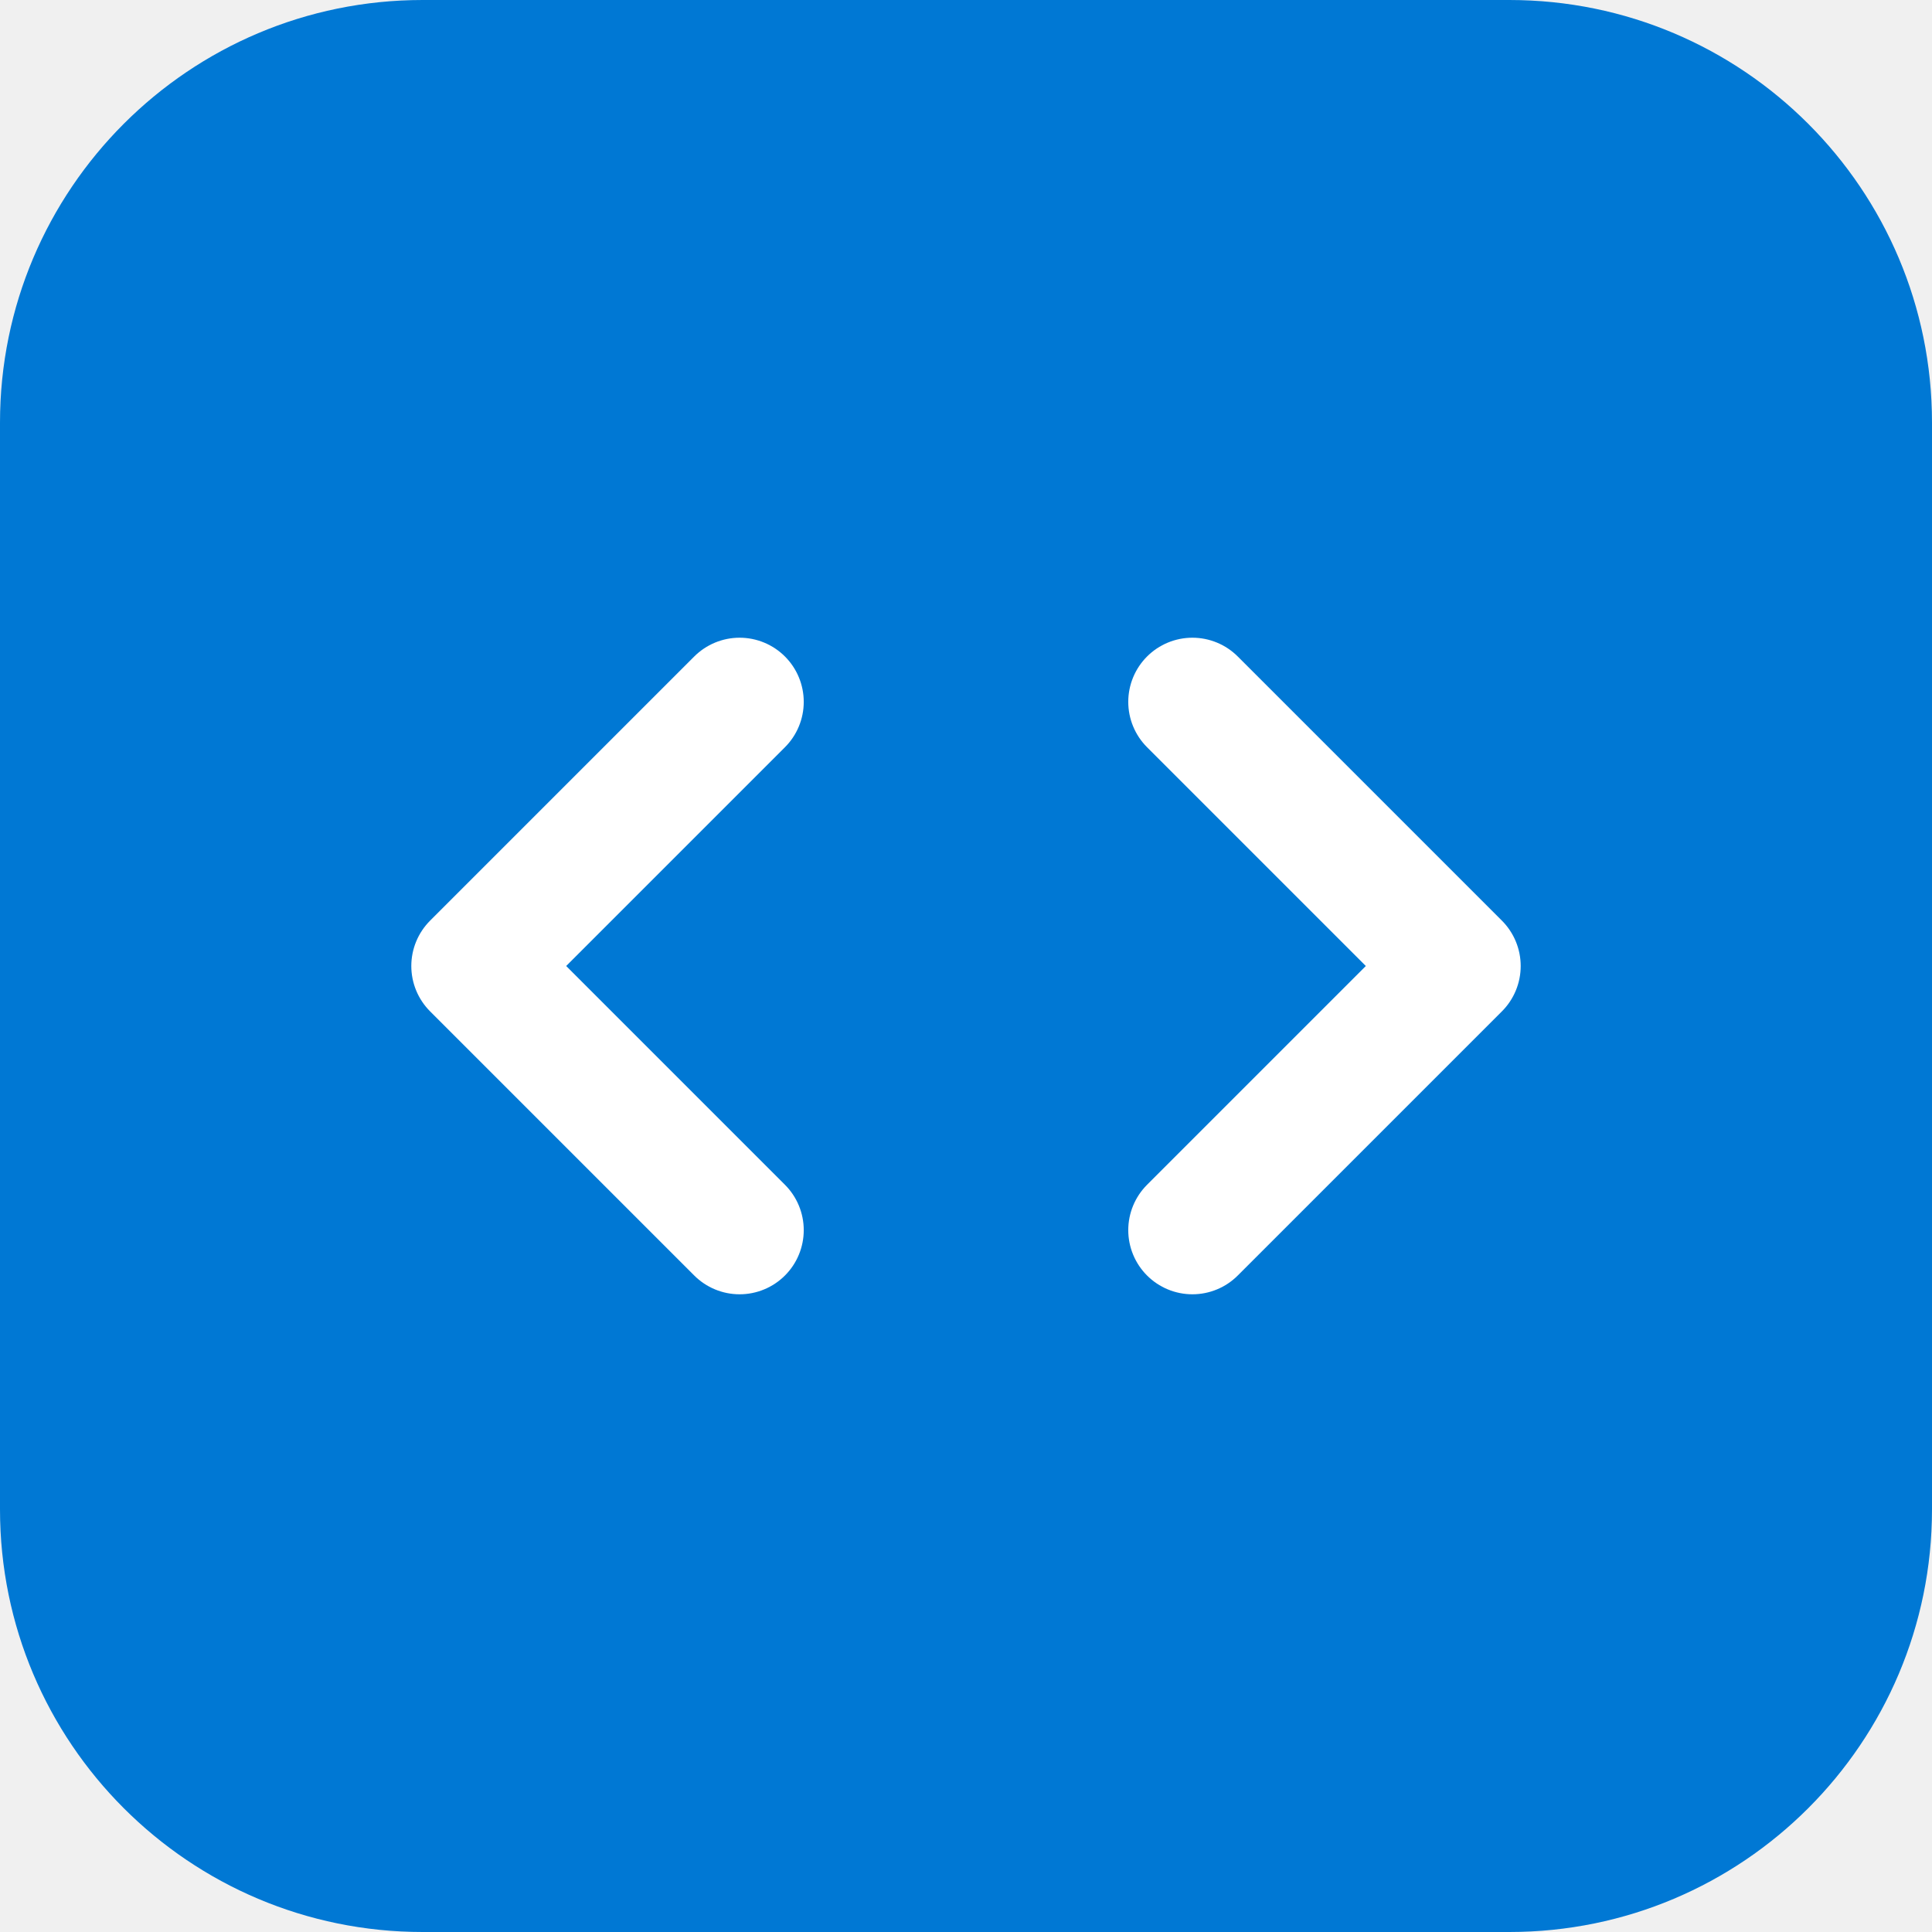
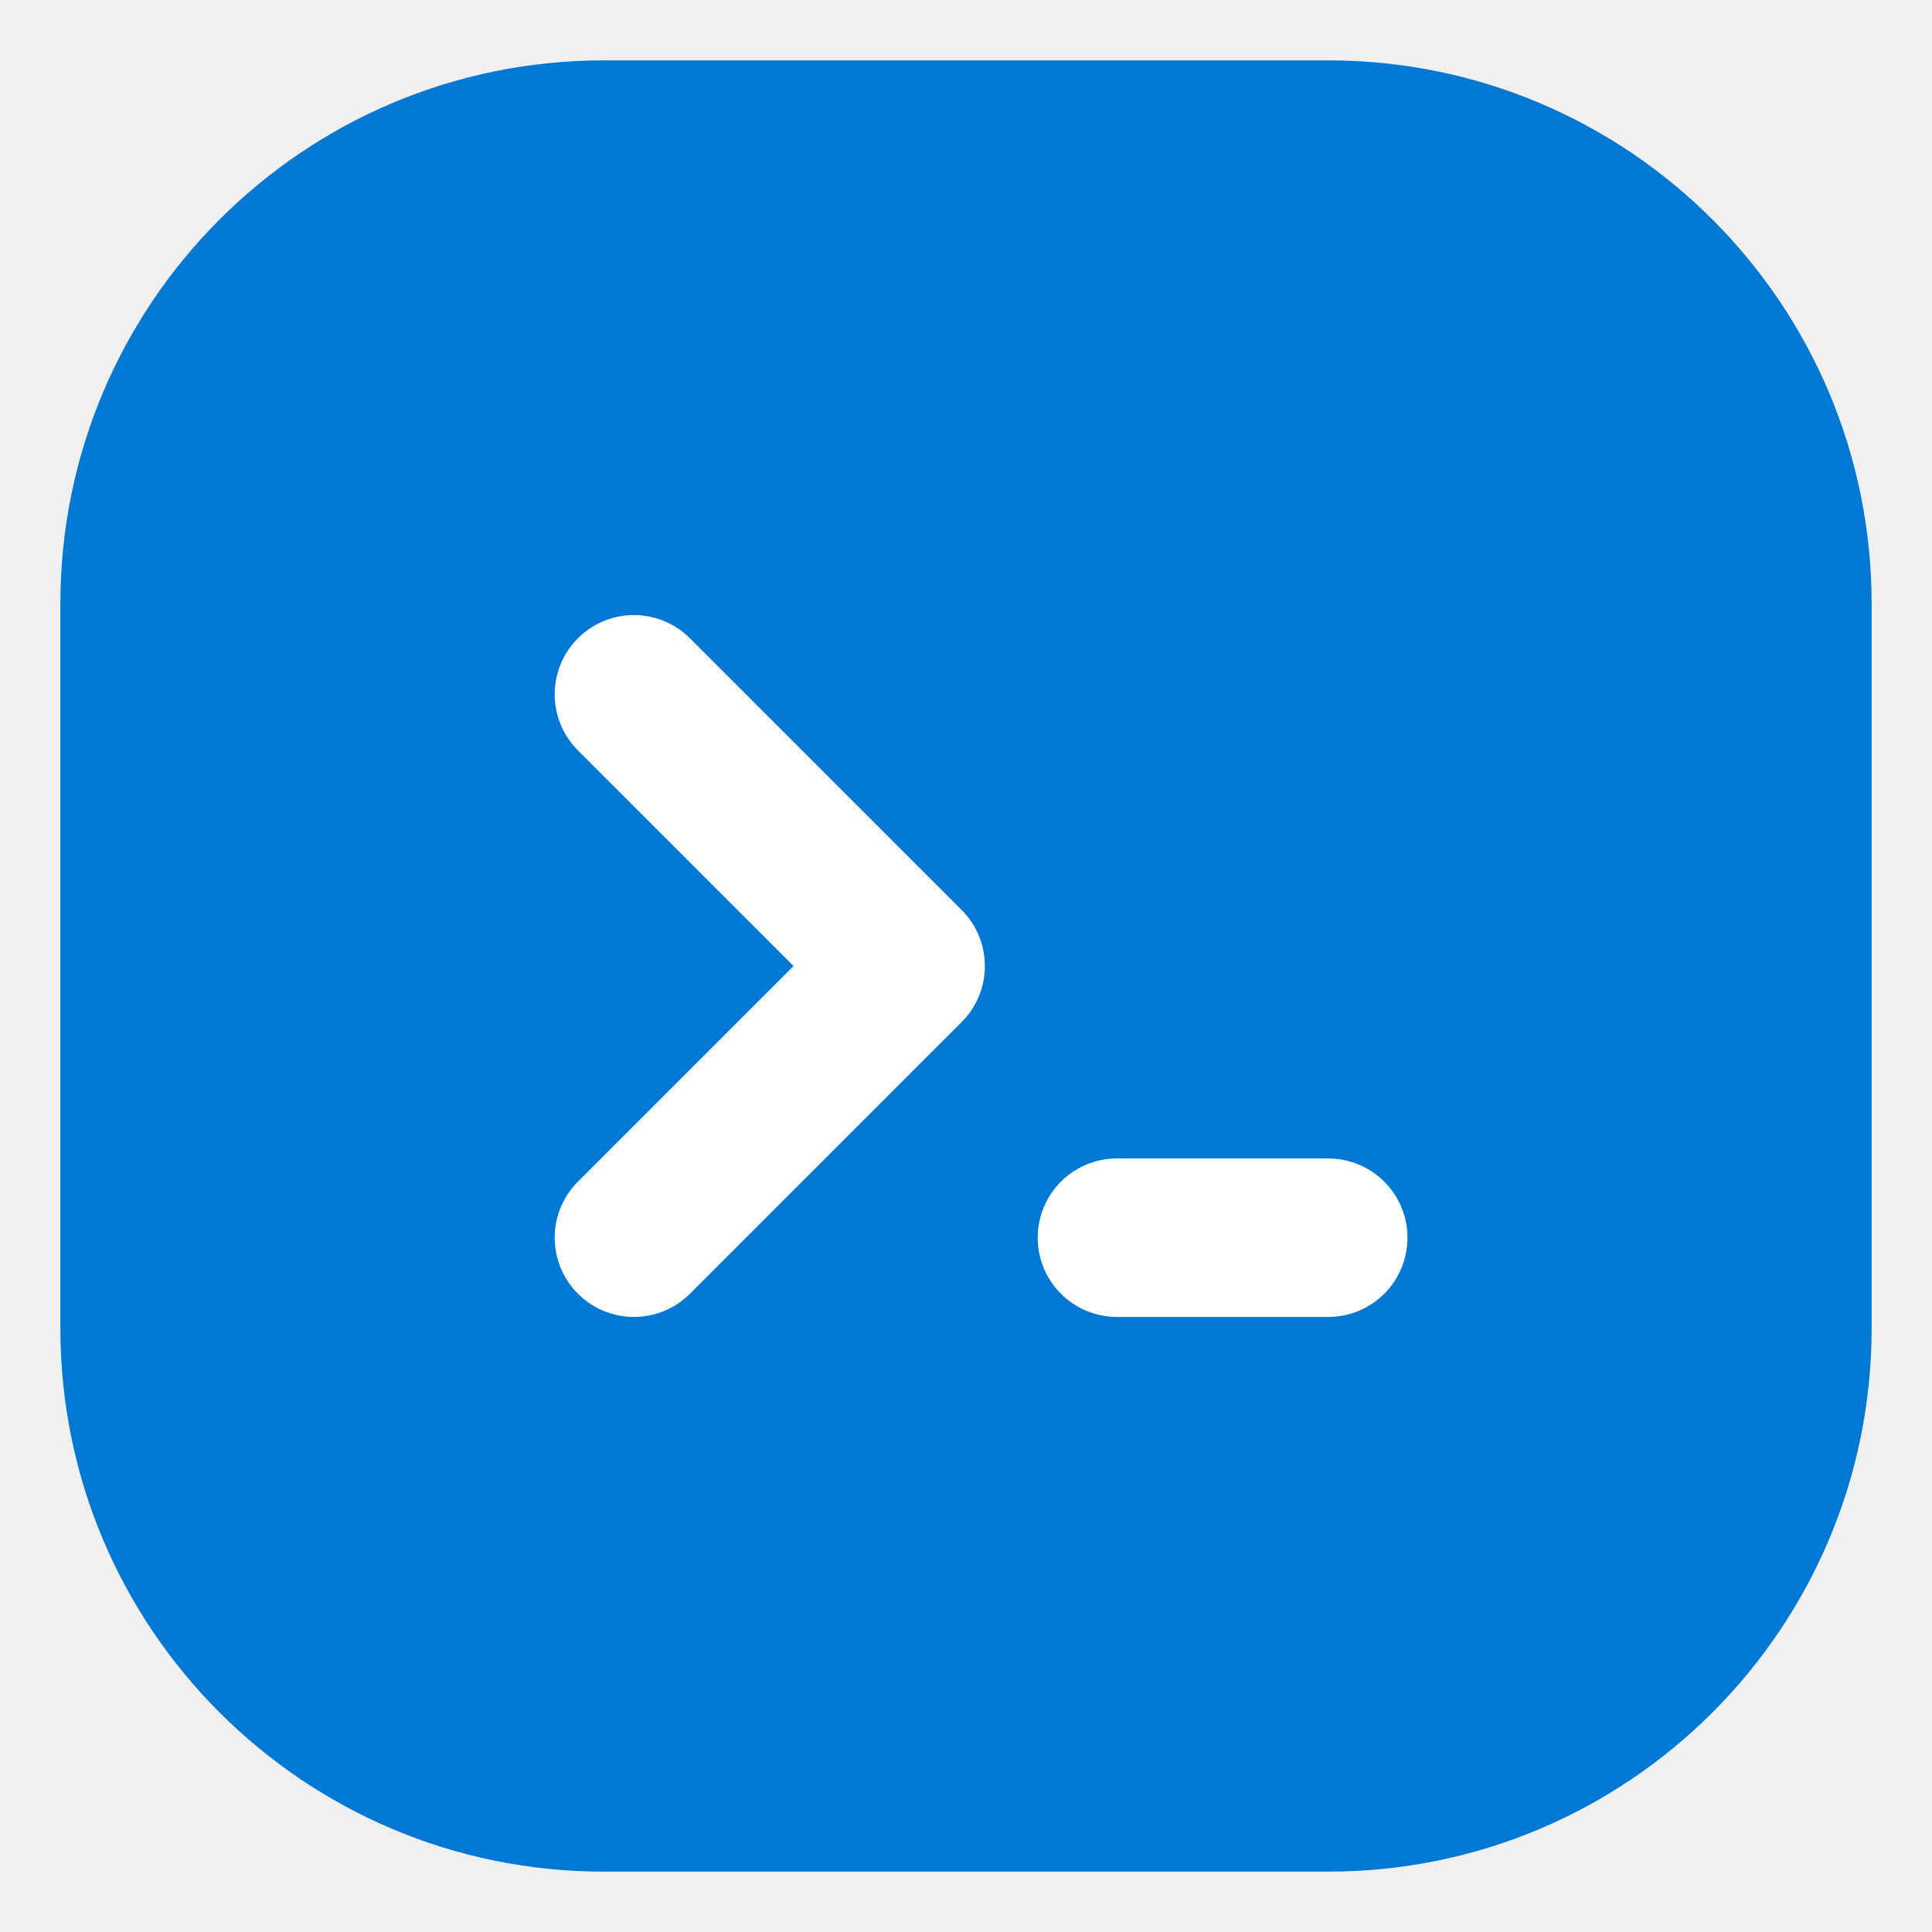
<svg xmlns="http://www.w3.org/2000/svg" width="512" height="512" viewBox="0 0 512 512" fill="none">
-   <rect width="512" height="512" rx="112" fill="#0078D4" />
-   <g stroke="#FFFFFF" stroke-width="34" stroke-linecap="round" stroke-linejoin="round">
-     <path d="M196 186 L126 256 L196 326" />
-     <path d="M316 186 L386 256 L316 326" />
+   <rect x="16" y="16" width="480" height="480" rx="144" fill="#0078D4" />
+   <g stroke="#FFFFFF" stroke-width="42" stroke-linecap="round" stroke-linejoin="round">
+     <path d="M168 184 L240 256 L168 328" />
+     <path d="M296 328 L352 328" />
  </g>
</svg>
